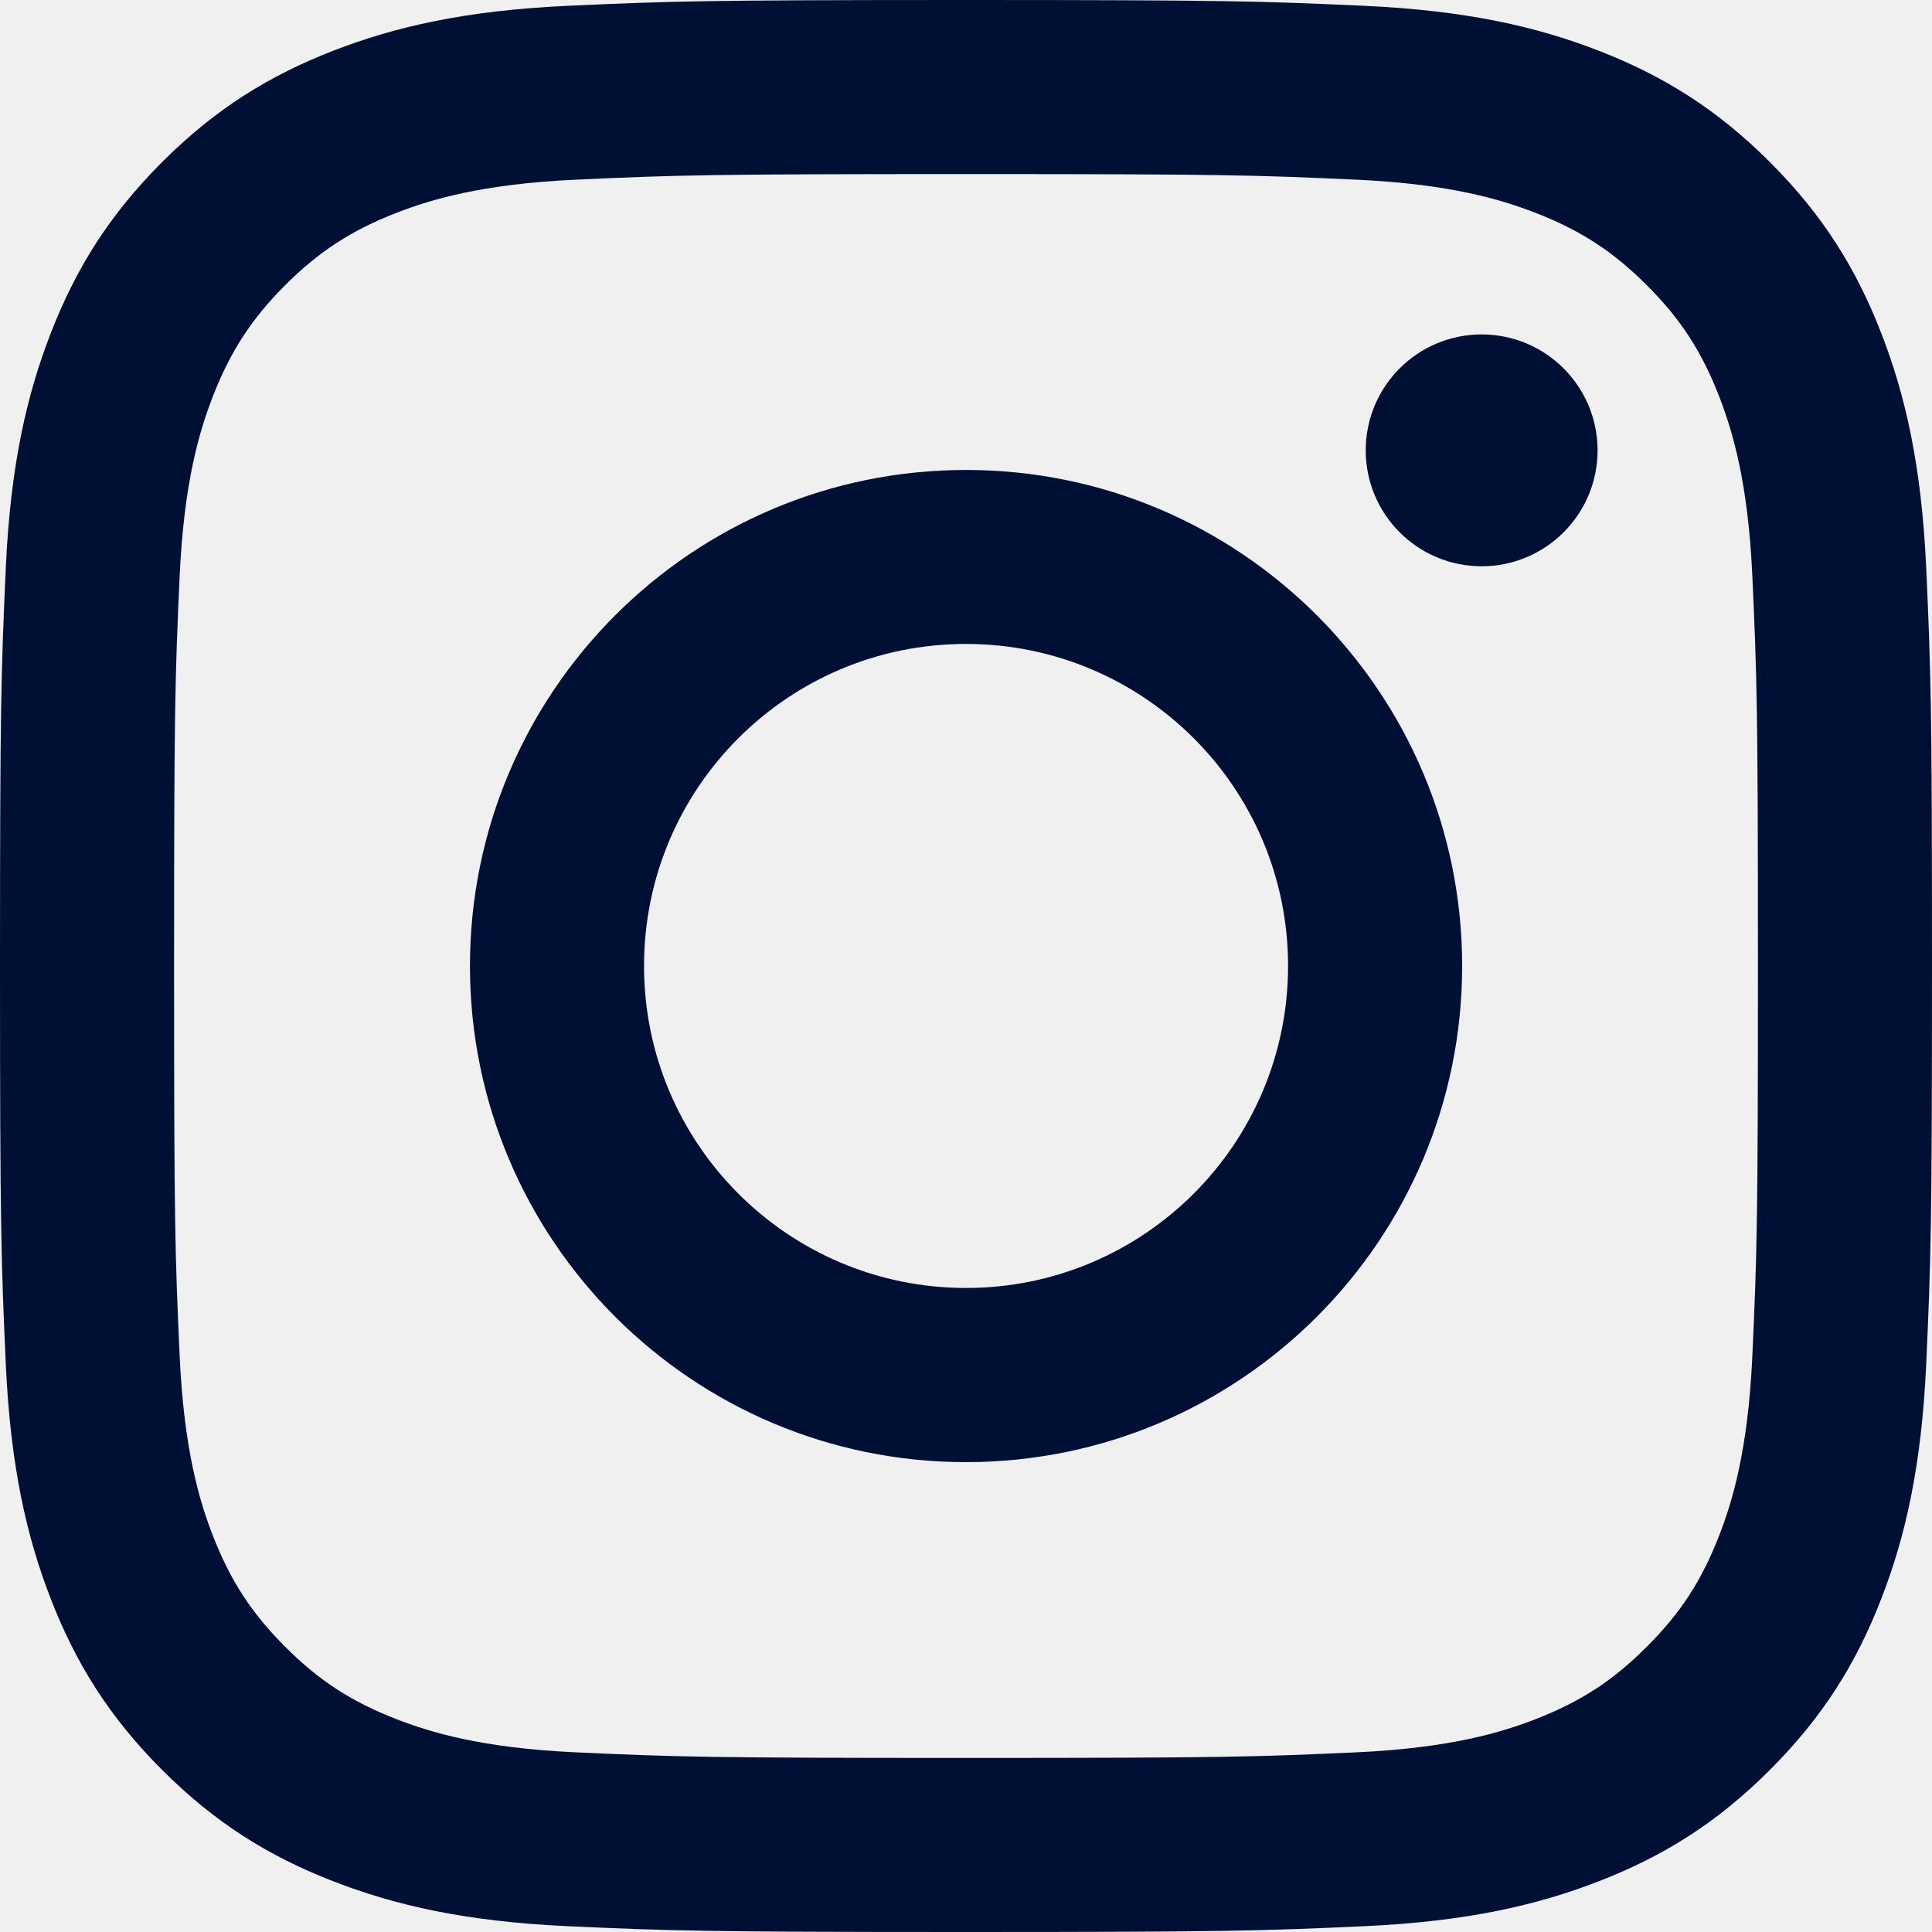
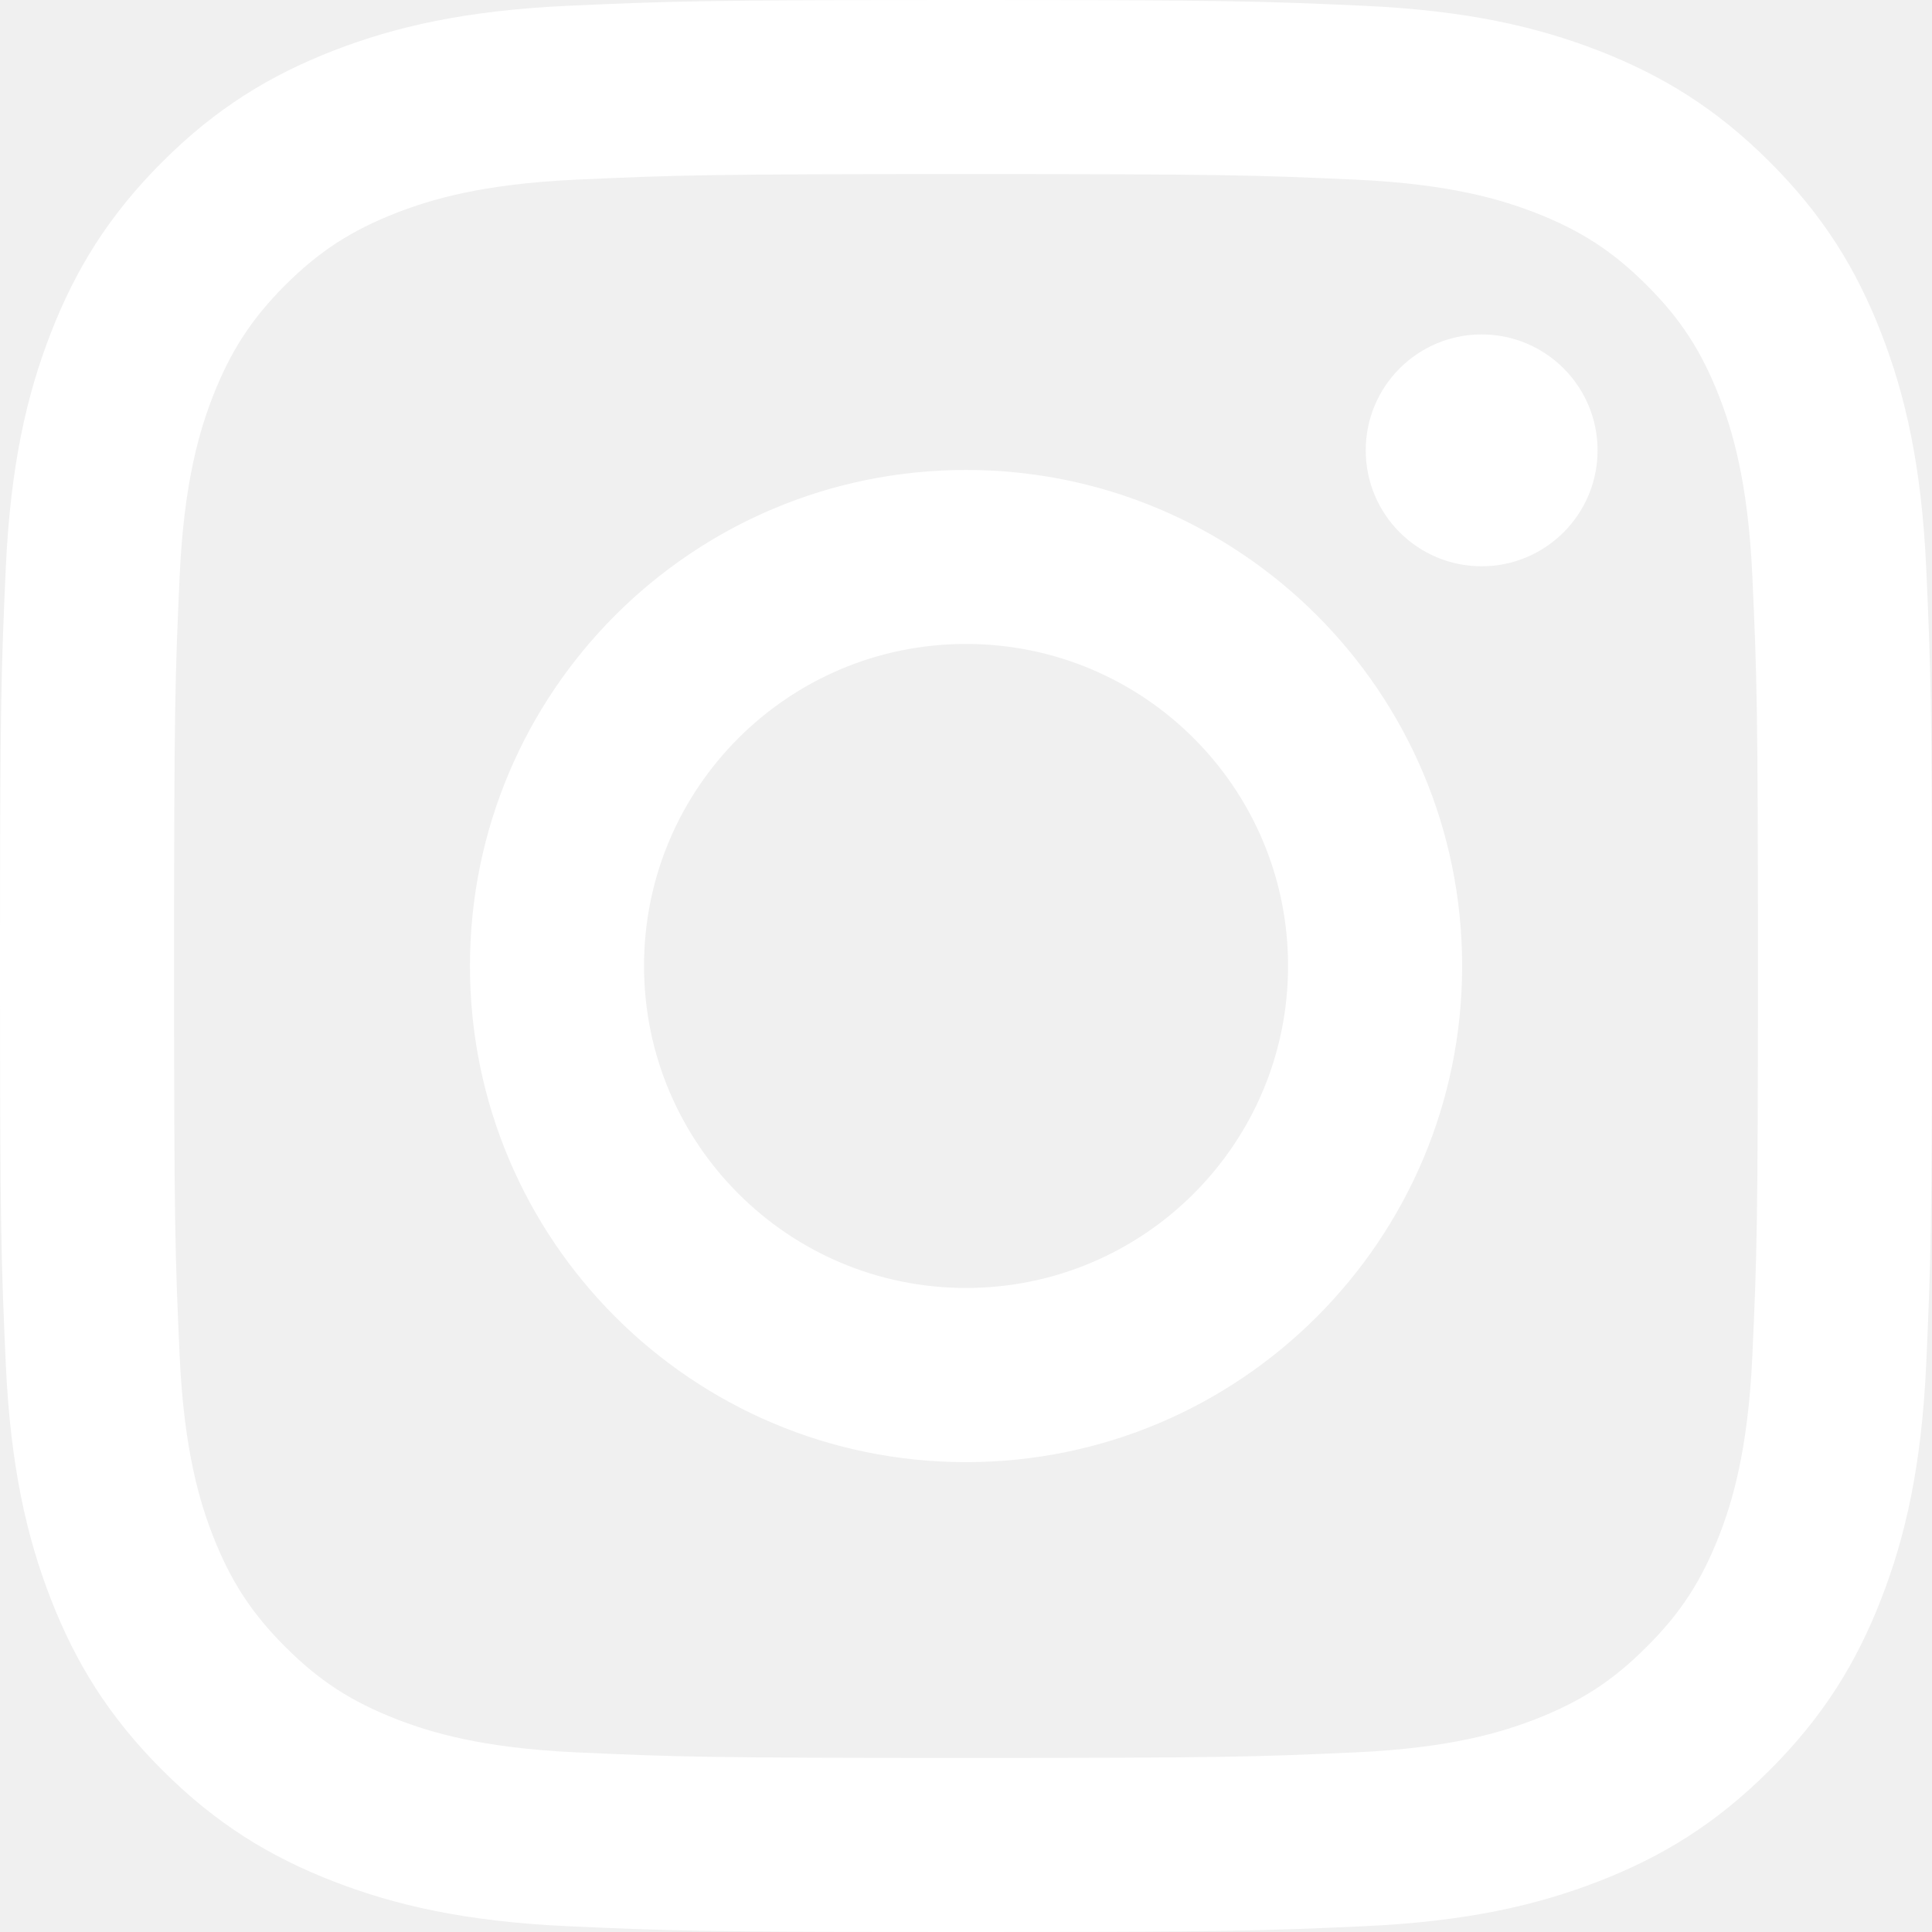
<svg xmlns="http://www.w3.org/2000/svg" width="20" height="20" viewBox="0 0 20 20" fill="none">
  <g id="Instagram-black">
-     <path id="Instagram" fill-rule="evenodd" clip-rule="evenodd" d="M10 0C7.284 0 6.944 0.012 5.877 0.06C4.813 0.109 4.086 0.278 3.45 0.525C2.792 0.781 2.234 1.122 1.678 1.678C1.122 2.234 0.781 2.792 0.525 3.45C0.278 4.086 0.109 4.813 0.06 5.877C0.012 6.944 0 7.284 0 10C0 12.716 0.012 13.056 0.06 14.123C0.109 15.187 0.278 15.914 0.525 16.55C0.781 17.208 1.122 17.766 1.678 18.322C2.234 18.878 2.792 19.22 3.45 19.475C4.086 19.722 4.813 19.891 5.877 19.94C6.944 19.988 7.284 20 10 20C12.716 20 13.056 19.988 14.123 19.94C15.187 19.891 15.914 19.722 16.55 19.475C17.208 19.22 17.766 18.878 18.322 18.322C18.878 17.766 19.22 17.208 19.475 16.55C19.722 15.914 19.891 15.187 19.94 14.123C19.988 13.056 20 12.716 20 10C20 7.284 19.988 6.944 19.94 5.877C19.891 4.813 19.722 4.086 19.475 3.45C19.22 2.792 18.878 2.234 18.322 1.678C17.766 1.122 17.208 0.781 16.55 0.525C15.914 0.278 15.187 0.109 14.123 0.06C13.056 0.012 12.716 0 10 0ZM10 1.802C12.67 1.802 12.986 1.812 14.041 1.86C15.016 1.905 15.545 2.067 15.898 2.204C16.364 2.386 16.698 2.603 17.047 2.952C17.398 3.302 17.614 3.636 17.796 4.102C17.933 4.455 18.095 4.984 18.14 5.959C18.188 7.014 18.198 7.33 18.198 10C18.198 12.67 18.188 12.986 18.14 14.041C18.095 15.016 17.933 15.545 17.796 15.898C17.614 16.364 17.398 16.698 17.047 17.047C16.698 17.398 16.364 17.614 15.898 17.796C15.545 17.933 15.016 18.095 14.041 18.14C12.987 18.188 12.67 18.198 10 18.198C7.33 18.198 7.013 18.188 5.959 18.14C4.984 18.095 4.455 17.933 4.102 17.796C3.636 17.614 3.302 17.398 2.952 17.047C2.603 16.698 2.386 16.364 2.204 15.898C2.067 15.545 1.905 15.016 1.86 14.041C1.812 12.986 1.802 12.67 1.802 10C1.802 7.33 1.812 7.014 1.86 5.959C1.905 4.984 2.067 4.455 2.204 4.102C2.386 3.636 2.603 3.302 2.952 2.952C3.302 2.603 3.636 2.386 4.102 2.204C4.455 2.067 4.984 1.905 5.959 1.86C7.014 1.812 7.33 1.802 10 1.802ZM4.865 10C4.865 7.164 7.164 4.865 10 4.865C12.836 4.865 15.136 7.164 15.136 10C15.136 12.836 12.836 15.136 10 15.136C7.164 15.136 4.865 12.836 4.865 10ZM10 13.333C8.159 13.333 6.667 11.84 6.667 9.999C6.667 8.158 8.159 6.666 10 6.666C11.841 6.666 13.334 8.158 13.334 9.999C13.334 11.84 11.841 13.333 10 13.333ZM15.338 5.862C16 5.862 16.538 5.325 16.538 4.662C16.538 3.999 16 3.462 15.338 3.462C14.675 3.462 14.138 3.999 14.138 4.662C14.138 5.325 14.675 5.862 15.338 5.862Z" fill="#001035" />
+     <path id="Instagram" fill-rule="evenodd" clip-rule="evenodd" d="M10 0C7.284 0 6.944 0.012 5.877 0.06C4.813 0.109 4.086 0.278 3.45 0.525C2.792 0.781 2.234 1.122 1.678 1.678C1.122 2.234 0.781 2.792 0.525 3.45C0.278 4.086 0.109 4.813 0.06 5.877C0.012 6.944 0 7.284 0 10C0 12.716 0.012 13.056 0.06 14.123C0.109 15.187 0.278 15.914 0.525 16.55C0.781 17.208 1.122 17.766 1.678 18.322C2.234 18.878 2.792 19.22 3.45 19.475C4.086 19.722 4.813 19.891 5.877 19.94C6.944 19.988 7.284 20 10 20C12.716 20 13.056 19.988 14.123 19.94C15.187 19.891 15.914 19.722 16.55 19.475C17.208 19.22 17.766 18.878 18.322 18.322C18.878 17.766 19.22 17.208 19.475 16.55C19.722 15.914 19.891 15.187 19.94 14.123C19.988 13.056 20 12.716 20 10C20 7.284 19.988 6.944 19.94 5.877C19.891 4.813 19.722 4.086 19.475 3.45C19.22 2.792 18.878 2.234 18.322 1.678C17.766 1.122 17.208 0.781 16.55 0.525C15.914 0.278 15.187 0.109 14.123 0.06C13.056 0.012 12.716 0 10 0ZM10 1.802C12.67 1.802 12.986 1.812 14.041 1.86C15.016 1.905 15.545 2.067 15.898 2.204C16.364 2.386 16.698 2.603 17.047 2.952C17.398 3.302 17.614 3.636 17.796 4.102C17.933 4.455 18.095 4.984 18.14 5.959C18.188 7.014 18.198 7.33 18.198 10C18.198 12.67 18.188 12.986 18.14 14.041C18.095 15.016 17.933 15.545 17.796 15.898C17.614 16.364 17.398 16.698 17.047 17.047C16.698 17.398 16.364 17.614 15.898 17.796C15.545 17.933 15.016 18.095 14.041 18.14C12.987 18.188 12.67 18.198 10 18.198C7.33 18.198 7.013 18.188 5.959 18.14C4.984 18.095 4.455 17.933 4.102 17.796C3.636 17.614 3.302 17.398 2.952 17.047C2.603 16.698 2.386 16.364 2.204 15.898C2.067 15.545 1.905 15.016 1.86 14.041C1.812 12.986 1.802 12.67 1.802 10C1.802 7.33 1.812 7.014 1.86 5.959C1.905 4.984 2.067 4.455 2.204 4.102C2.386 3.636 2.603 3.302 2.952 2.952C3.302 2.603 3.636 2.386 4.102 2.204C4.455 2.067 4.984 1.905 5.959 1.86C7.014 1.812 7.33 1.802 10 1.802ZM4.865 10C4.865 7.164 7.164 4.865 10 4.865C12.836 4.865 15.136 7.164 15.136 10C15.136 12.836 12.836 15.136 10 15.136C7.164 15.136 4.865 12.836 4.865 10ZM10 13.333C8.159 13.333 6.667 11.84 6.667 9.999C6.667 8.158 8.159 6.666 10 6.666C11.841 6.666 13.334 8.158 13.334 9.999C13.334 11.84 11.841 13.333 10 13.333ZM15.338 5.862C16 5.862 16.538 5.325 16.538 4.662C16.538 3.999 16 3.462 15.338 3.462C14.675 3.462 14.138 3.999 14.138 4.662C14.138 5.325 14.675 5.862 15.338 5.862Z" fill="#FFFFFF" />
  </g>
</svg>
